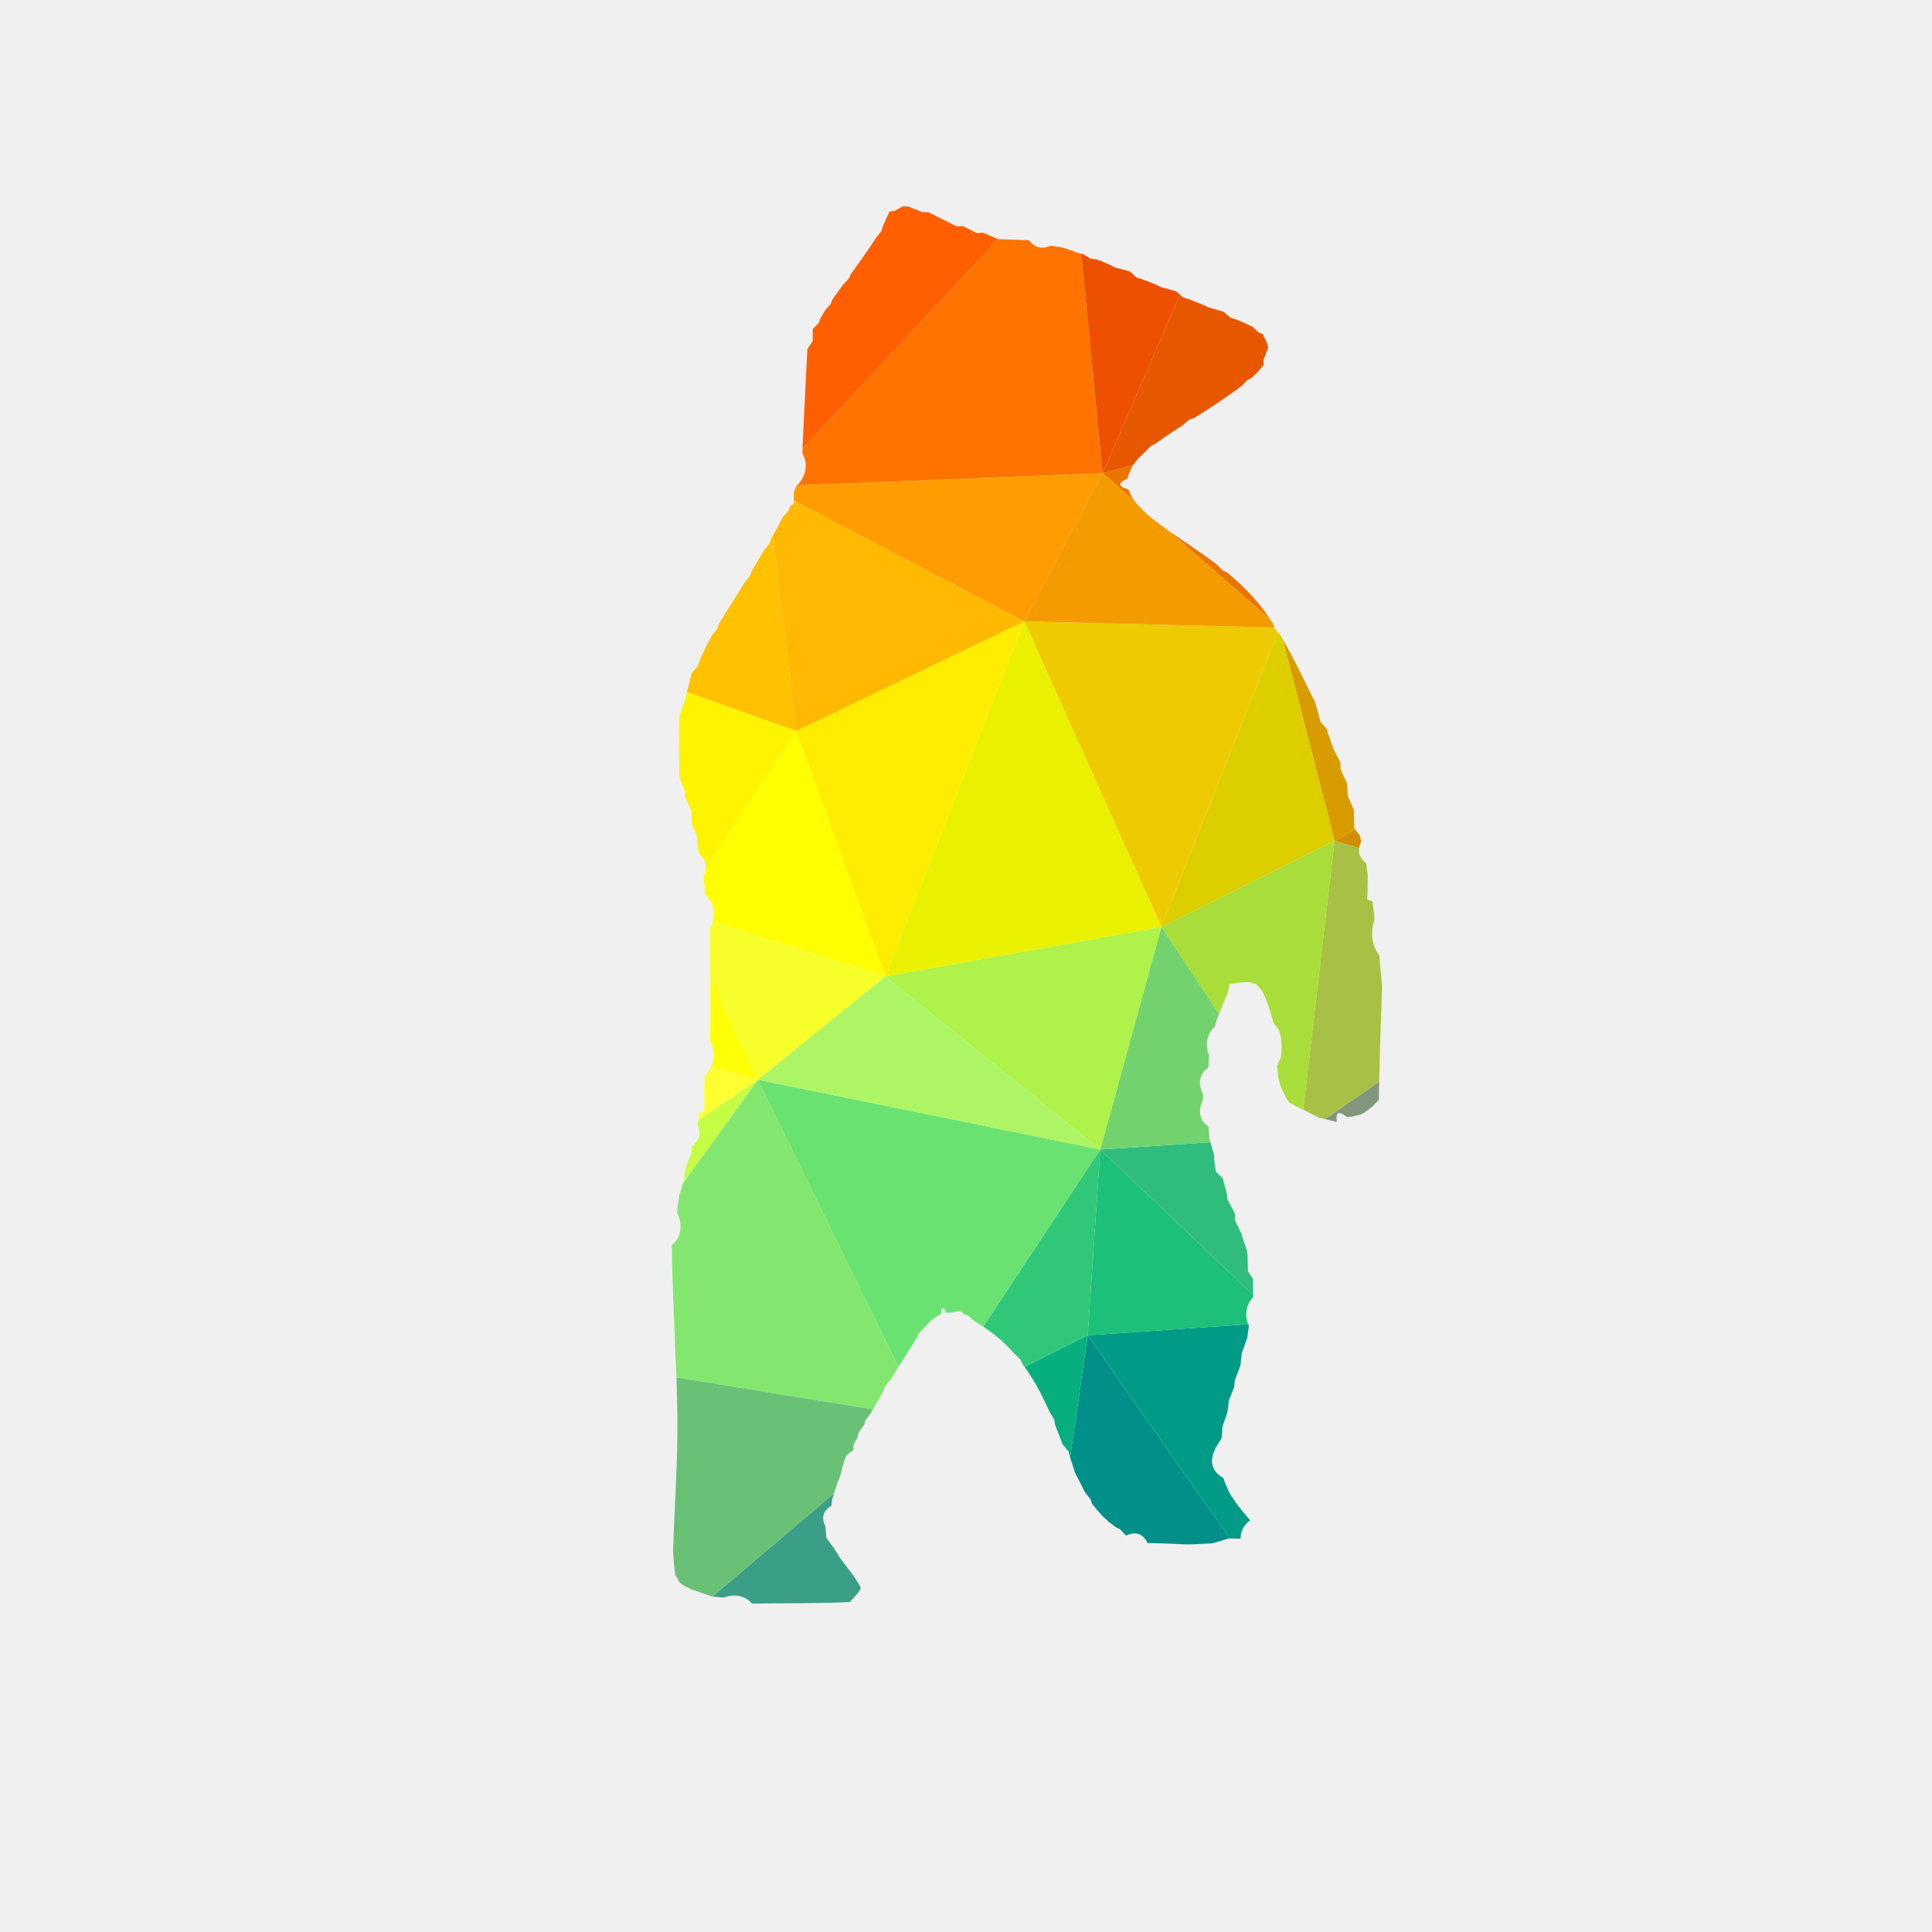
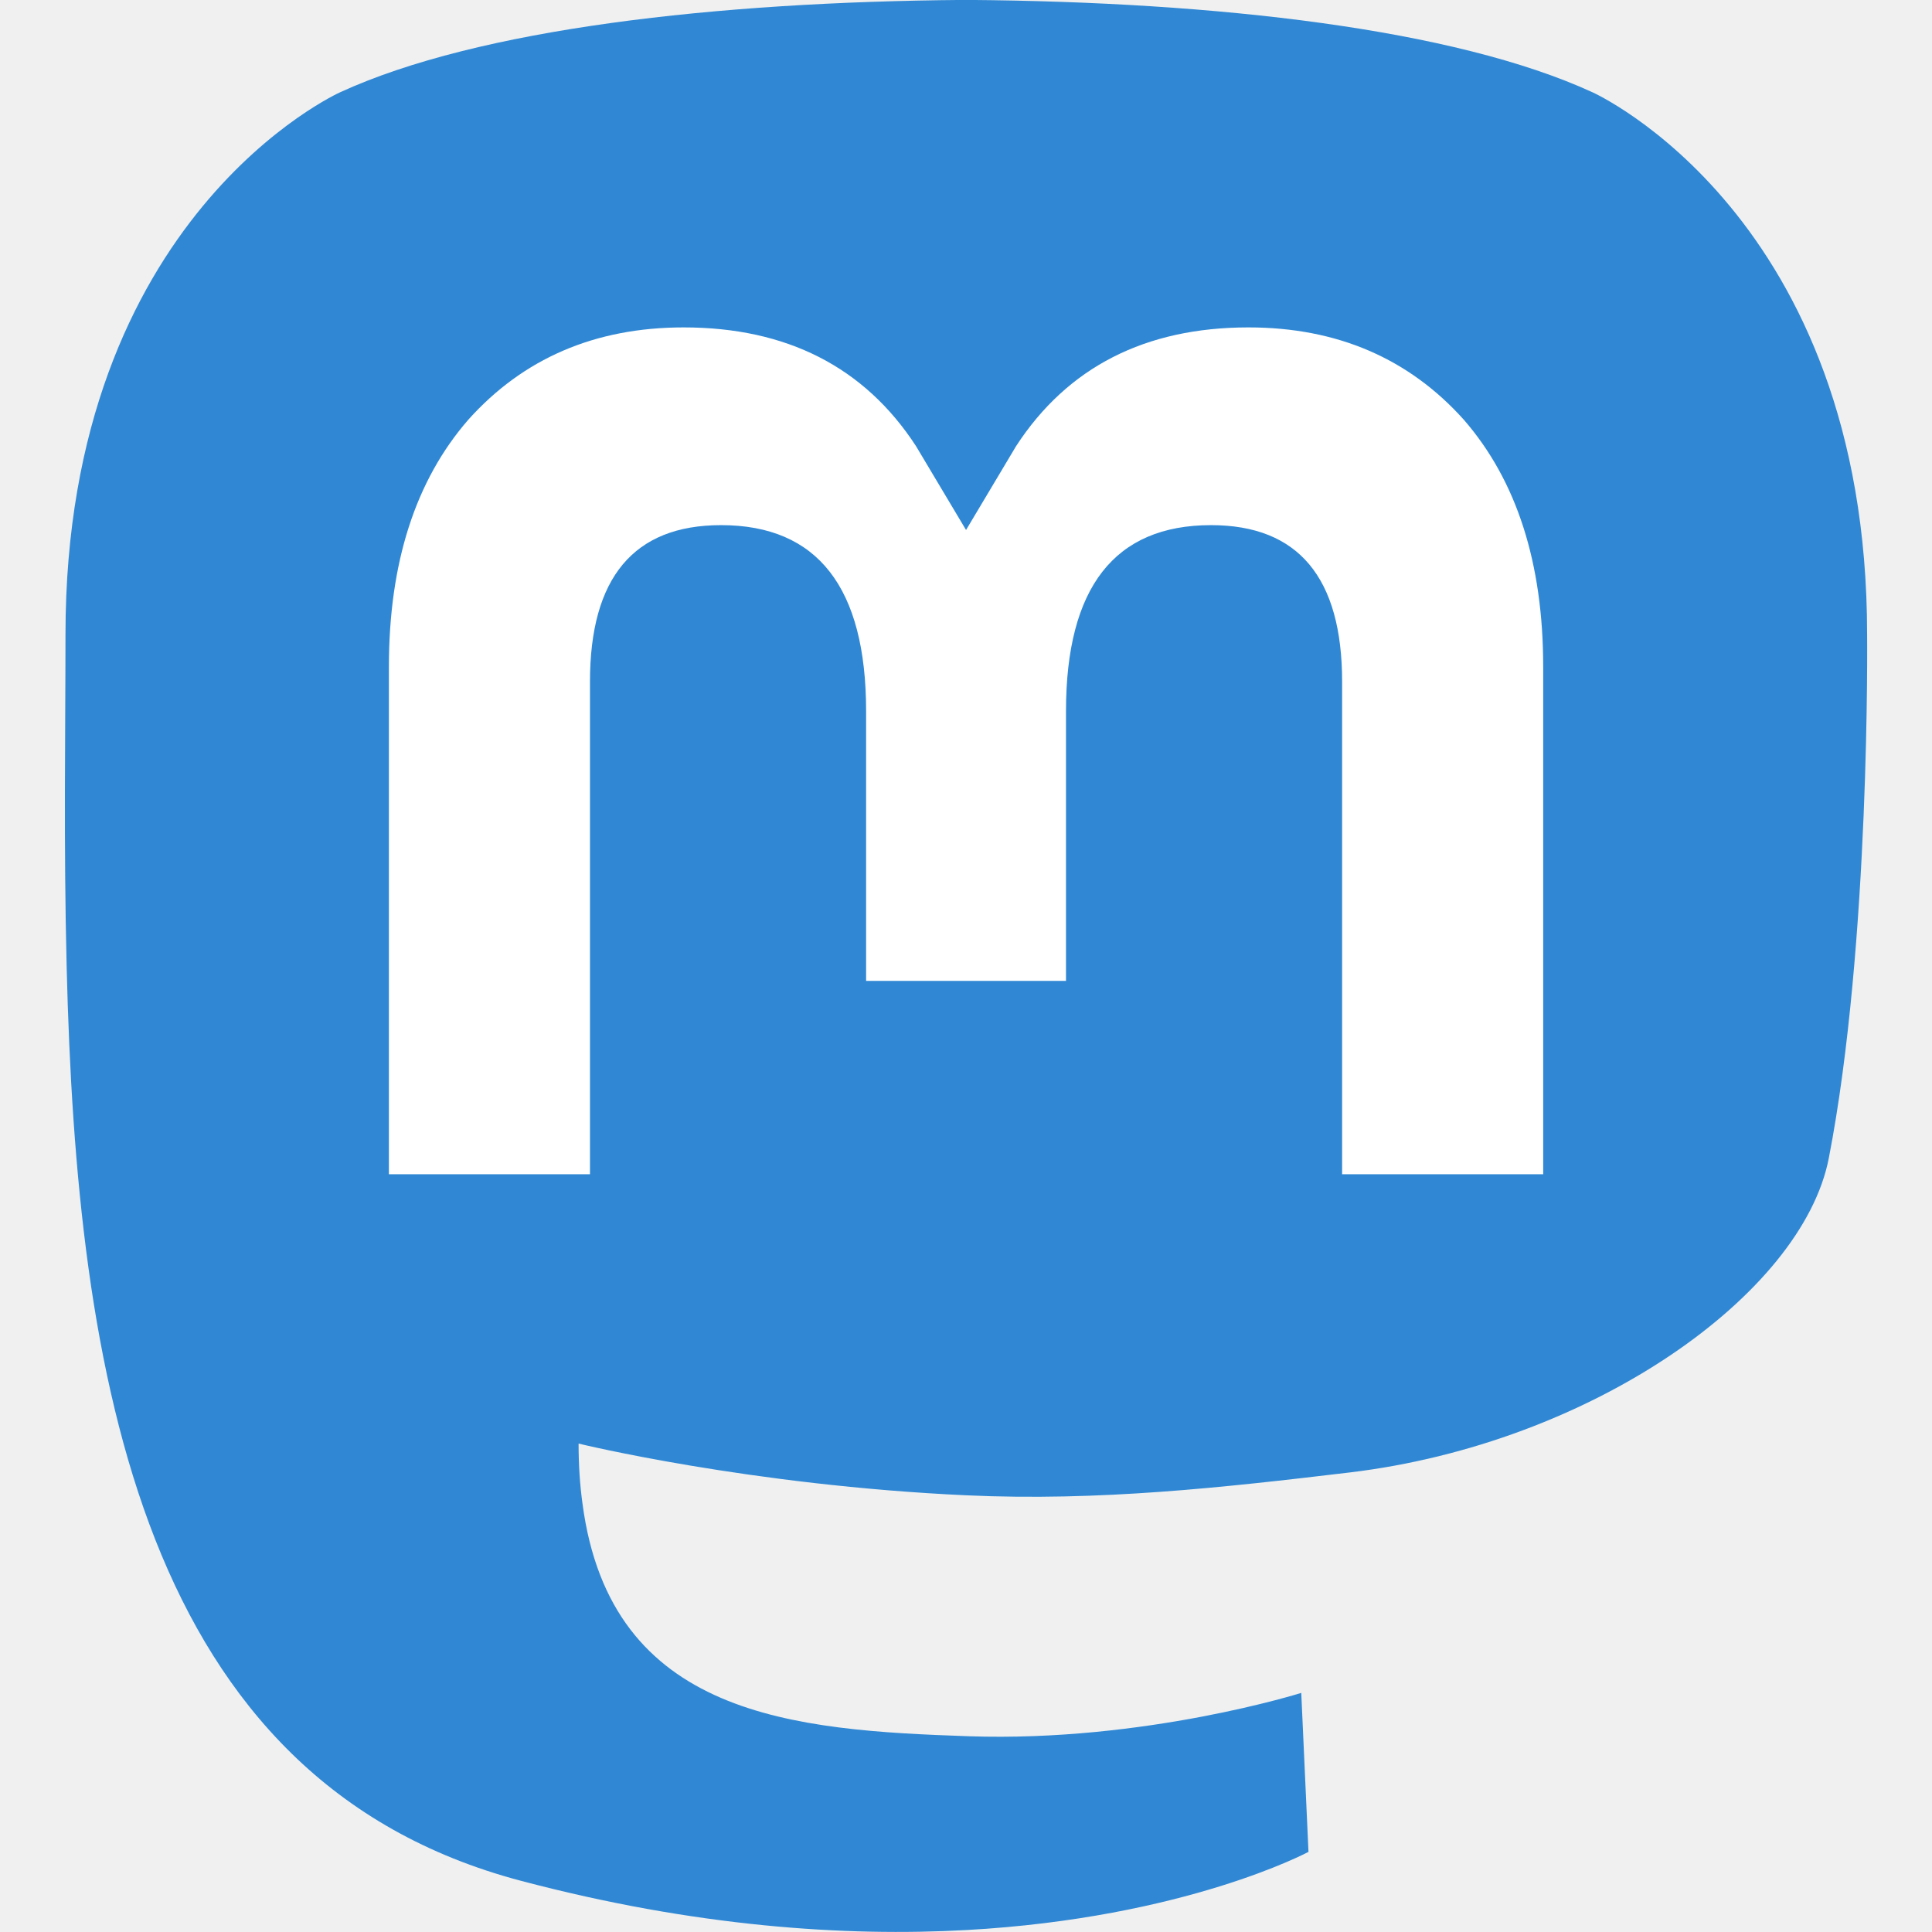
- <svg xmlns="http://www.w3.org/2000/svg" version="1.1" id="svg2574" xml:space="preserve" width="530.667" height="530.667" viewBox="0 0 530.667 530.667">
-   <defs id="defs2578">
-     <clipPath clipPathUnits="userSpaceOnUse" id="clipPath2588">
-       <path d="M 0,398 H 398 V 0 H 0 Z" id="path2586" />
-     </clipPath>
-   </defs>
-   <g id="g2580" transform="matrix(1.333333,0,0,-1.333333,0,530.6667)">
-     <g id="g2582">
-       <g id="g2584" clip-path="url(#clipPath2588)">
-         <path d="m 279.983,223.286 c 0.061,0.408 0.198,0.836 0.412,1.282 l -0.205,1.188 c -0.238,0.34 -0.69,0.968 -1.008,1.406 l -4.252,-2.364 z" style="fill:#d18e00;fill-opacity:1;fill-rule:nonzero;stroke:none" id="path2590" />
-         <path d="m 275.401,166.856 c -0.299,2.047 0.382,2.402 2.046,1.051 l 1.024,0.055 c 0.465,0.108 1.378,0.327 1.842,0.435 l 0.846,0.478 c 0.381,0.287 1.132,0.86 1.515,1.146 0.354,0.355 1.063,1.065 1.404,1.42 l -0.014,1.146 c 0.016,0.855 0.037,1.711 0.055,2.567 L 272.96,167.47 c 0.614,-0.151 1.841,-0.449 2.441,-0.614" style="fill:#82967e;fill-opacity:1;fill-rule:nonzero;stroke:none" id="path2592" />
-         <path d="m 268.464,169.392 c 0.025,-0.014 0.051,-0.027 0.075,-0.039 0.805,-0.41 2.401,-1.201 3.206,-1.61 l 1.214,-0.273 h 10e-4 l 11.159,7.684 c 0.128,6.051 0.319,12.109 0.547,18.158 l 0.054,1.323 c -0.218,2.197 -0.409,4.38 -0.587,6.563 -1.651,2.127 -1.842,4.911 -0.955,7.38 -0.109,0.929 -0.327,2.771 -0.436,3.697 l -1.078,0.452 0.055,1.186 c 0.013,0.941 0.026,2.811 0.04,3.738 -0.068,0.628 -0.219,1.883 -0.299,2.511 -1.161,0.885 -1.652,1.923 -1.477,3.124 l -5.053,1.512 z" style="fill:#a8c044;fill-opacity:1;fill-rule:nonzero;stroke:none" id="path2594" />
-         <path d="m 279.182,227.162 c -0.067,0.091 -0.127,0.174 -0.178,0.244 -0.015,0.601 -0.056,1.787 -0.068,2.375 l 0.012,1.228 c -0.327,0.763 -0.968,2.292 -1.296,3.055 -0.041,0.628 -0.094,1.883 -0.136,2.511 -0.341,0.764 -1.05,2.279 -1.391,3.042 l 0.026,1.256 c -0.381,0.736 -1.118,2.211 -1.487,2.947 -0.272,0.75 -0.791,2.264 -1.063,3.014 l -0.341,1.092 c -0.315,0.356 -0.942,1.079 -1.256,1.432 l -0.287,1.066 c -0.191,0.75 -0.6,2.264 -0.805,3.014 l -0.559,1.024 c -0.232,0.477 -0.709,1.433 -0.956,1.91 l -0.462,0.968 c -0.219,0.465 -0.683,1.379 -0.902,1.829 l -0.464,0.928 c -0.231,0.449 -0.695,1.336 -0.913,1.787 l -0.477,0.914 c -0.233,0.436 -0.71,1.31 -0.943,1.747 l -0.49,0.887 c -0.124,0.213 -0.31,0.537 -0.495,0.86 l 10.679,-41.494 z" style="fill:#d89b00;fill-opacity:1;fill-rule:nonzero;stroke:none" id="path2596" />
-         <path d="m 239.252,207.039 11.874,-17.912 c 0.229,0.582 0.464,1.179 0.617,1.565 l 0.409,0.996 c 0.191,0.437 0.56,1.295 0.75,1.733 l 0.192,0.927 0.164,0.901 0.696,0.137 c 0.341,0.053 1.01,0.149 1.35,0.204 0.532,0.026 1.597,0.068 2.129,0.095 0.341,-0.109 1.023,-0.328 1.364,-0.436 0.26,-0.301 0.777,-0.901 1.05,-1.201 l 0.465,-0.764 c 0.191,-0.451 0.573,-1.351 0.763,-1.801 0.233,-0.737 0.696,-2.211 0.929,-2.933 l 0.286,-1.188 c 0.3,-0.395 0.899,-1.2 1.2,-1.595 0.574,-1.802 0.655,-3.726 0.382,-5.594 -0.19,-0.438 -0.572,-1.296 -0.763,-1.734 0.04,-0.545 0.136,-1.651 0.177,-2.197 0.122,-0.476 0.368,-1.459 0.505,-1.936 l 0.382,-0.928 c 0.219,-0.423 0.668,-1.27 0.887,-1.692 l 0.517,-0.832 0.943,-0.478 c 0.481,-0.247 1.419,-0.717 1.944,-0.984 l 6.466,55.406 z" style="fill:#a9dd39;fill-opacity:1;fill-rule:nonzero;stroke:none" id="path2598" />
-         <path d="m 233.854,294.664 c -0.222,0.282 -0.448,0.569 -0.598,0.757 -0.204,0.449 -0.641,1.336 -0.86,1.773 -2.127,0.599 -2.168,1.337 -0.122,2.21 l 0.3,1.023 c 0.197,0.434 0.583,1.27 0.794,1.721 l -6.223,-1.635 z" style="fill:#e97500;fill-opacity:1;fill-rule:nonzero;stroke:none" id="path2600" />
-         <path d="m 261.185,271.12 -0.587,0.818 c -0.286,0.397 -0.887,1.161 -1.173,1.557 -0.315,0.354 -0.943,1.077 -1.241,1.445 -0.328,0.341 -0.97,1.024 -1.283,1.365 -0.329,0.328 -0.997,0.982 -1.324,1.311 -0.354,0.313 -1.037,0.94 -1.378,1.254 -0.368,0.315 -1.092,0.913 -1.446,1.229 l -0.9,0.409 c -0.315,0.314 -0.955,0.955 -1.27,1.282 -0.395,0.286 -1.187,0.874 -1.582,1.159 -0.41,0.287 -1.229,0.874 -1.638,1.16 l -0.859,0.586 c -0.423,0.288 -1.255,0.861 -1.665,1.16 -0.422,0.288 -1.254,0.846 -1.678,1.133 l -0.846,0.587 c -0.394,0.264 -1.169,0.805 -1.591,1.101 l 20.92,-18.237 c -0.175,0.259 -0.343,0.507 -0.459,0.681" style="fill:#e97500;fill-opacity:1;fill-rule:nonzero;stroke:none" id="path2602" />
-         <path d="m 233.368,302.148 c 0.008,0.018 0.017,0.037 0.025,0.053 0.3,0.367 0.873,1.077 1.159,1.433 0.328,0.314 0.983,0.94 1.31,1.254 0.286,0.314 0.887,0.928 1.188,1.228 l 0.858,0.397 c 0.382,0.272 1.133,0.818 1.515,1.091 0.41,0.273 1.201,0.819 1.61,1.091 l 0.846,0.559 c 0.424,0.26 1.255,0.806 1.678,1.064 0.355,0.3 1.051,0.902 1.406,1.203 l 0.981,0.34 c 0.424,0.273 1.283,0.804 1.72,1.077 l 0.887,0.56 c 0.423,0.273 1.268,0.832 1.691,1.105 0.409,0.273 1.242,0.832 1.652,1.119 l 0.832,0.558 c 0.395,0.288 1.186,0.834 1.583,1.119 0.381,0.274 1.131,0.819 1.501,1.106 0.299,0.3 0.886,0.913 1.186,1.227 l 0.832,0.396 c 0.327,0.329 0.969,0.955 1.296,1.268 0.301,0.357 0.901,1.08 1.201,1.433 l -0.041,1.038 c 0.245,0.641 0.737,1.91 0.983,2.551 l -0.287,0.997 c -0.205,0.449 -0.614,1.322 -0.833,1.759 l -0.873,0.341 c -0.313,0.288 -0.94,0.886 -1.241,1.174 l -0.887,0.422 c -0.45,0.205 -1.336,0.586 -1.788,0.791 l -0.926,0.369 -0.997,0.3 c -0.341,0.301 -1.037,0.901 -1.377,1.215 -0.779,0.218 -2.32,0.682 -3.098,0.901 l -1.092,0.504 c -0.505,0.205 -1.528,0.615 -2.046,0.82 l -1.037,0.393 -1.05,0.315 c -0.169,0.149 -0.418,0.369 -0.67,0.593 l -15.92,-36.799 z" style="fill:#e75700;fill-opacity:1;fill-rule:nonzero;stroke:none" id="path2604" />
-         <path d="m 220.455,97.743 c 0.27,-0.841 0.729,-2.293 0.973,-3.048 l 0.546,-1.091 c 0.258,-0.505 0.762,-1.514 1.022,-2.006 l 0.505,-1.009 c 0.301,-0.356 0.887,-1.092 1.174,-1.461 l 0.286,-0.899 c 0.273,-0.355 0.833,-1.038 1.105,-1.378 0.287,-0.315 0.86,-0.942 1.147,-1.256 0.327,-0.287 0.954,-0.873 1.267,-1.16 0.356,-0.273 1.066,-0.819 1.419,-1.078 l 0.861,-0.409 c 0.3,-0.327 0.9,-0.969 1.2,-1.282 2.019,0.927 3.493,0.409 4.448,-1.543 2.715,-0.026 5.444,-0.163 8.172,-0.285 l 1.311,0.04 c 0.982,0.041 2.947,0.137 3.928,0.191 0.819,0.246 2.456,0.737 3.275,0.996 0.086,-0.002 0.185,-0.003 0.292,-0.005 l -29.309,41.87 z" style="fill:#009089;fill-opacity:1;fill-rule:nonzero;stroke:none" id="path2606" />
-         <path d="m 253.386,81.06 c 0.655,-0.012 1.635,-0.024 2.164,-0.036 0.013,1.583 0.681,2.838 1.992,3.793 -0.245,0.287 -0.737,0.86 -0.982,1.146 -0.232,0.287 -0.696,0.846 -0.928,1.133 -0.232,0.314 -0.709,0.914 -0.942,1.214 -0.245,0.354 -0.722,1.079 -0.968,1.432 l -0.492,0.819 c -0.217,0.477 -0.641,1.406 -0.845,1.87 l -0.356,1.09 c -2.987,1.693 -3.124,4.38 -0.408,8.079 l 0.15,1.213 0.041,1.228 c 0.246,0.751 0.764,2.224 1.009,2.96 l 0.204,1.187 0.096,1.215 c 0.287,0.724 0.847,2.183 1.132,2.907 l 0.096,1.241 c 0.3,0.791 0.887,2.374 1.188,3.165 0.067,0.628 0.204,1.896 0.273,2.524 0.285,0.805 0.859,2.402 1.145,3.193 0.082,0.628 0.232,1.883 0.314,2.497 -0.045,0.091 -0.084,0.183 -0.124,0.276 l -33.068,-2.276 z" style="fill:#009b87;fill-opacity:1;fill-rule:nonzero;stroke:none" id="path2608" />
-         <path d="m 274.93,224.798 -10.679,41.494 c -0.181,0.318 -0.359,0.635 -0.474,0.845 -0.135,0.16 -0.326,0.389 -0.522,0.624 l -24.003,-60.722 z" style="fill:#ddce00;fill-opacity:1;fill-rule:nonzero;stroke:none" id="path2610" />
-         <path d="m 243.065,337.312 c -0.279,0.247 -0.563,0.498 -0.75,0.662 -0.763,0.205 -2.305,0.641 -3.07,0.846 l -1.05,0.505 c -0.505,0.205 -1.514,0.614 -2.019,0.819 l -1.01,0.369 -1.037,0.313 c -0.341,0.314 -1.024,0.942 -1.364,1.256 -0.751,0.189 -2.251,0.586 -3.002,0.791 l -1.024,0.518 c -0.489,0.218 -1.459,0.641 -1.936,0.859 l -1.023,0.328 -1.051,0.109 c -0.41,0.245 -1.214,0.722 -1.624,0.969 l -0.372,0.095 4.412,-45.238 z" style="fill:#ec5000;fill-opacity:1;fill-rule:nonzero;stroke:none" id="path2612" />
-         <path d="m 239.252,207.039 24.003,60.722 c -0.239,0.286 -0.486,0.58 -0.651,0.767 l -0.069,0.207 L 211,270 Z" style="fill:#eecb00;fill-opacity:1;fill-rule:nonzero;stroke:none" id="path2614" />
-         <path d="m 224.077,122.93 33.068,2.276 c -0.81,1.891 -0.458,4.08 1.01,5.563 -0.002,0.127 -0.004,0.273 -0.005,0.431 l -31.49,29.99 z" style="fill:#1cc078;fill-opacity:1;fill-rule:nonzero;stroke:none" id="path2616" />
-         <path d="m 258.15,131.2 c -0.011,1.007 -0.021,2.534 -0.021,3.349 -0.26,0.381 -0.778,1.159 -1.037,1.541 -0.014,0.859 -0.069,2.552 -0.096,3.397 l -0.191,1.133 c -0.191,0.518 -0.546,1.555 -0.723,2.087 l -0.341,1.119 c -0.341,0.723 -1.023,2.184 -1.364,2.906 l 0.026,1.242 c -0.381,0.736 -1.145,2.197 -1.527,2.933 l -0.15,1.228 c -0.218,0.777 -0.627,2.345 -0.846,3.124 -0.342,0.342 -1.037,0.996 -1.379,1.337 -0.095,0.588 -0.272,1.747 -0.367,2.333 l -0.042,1.242 c -0.185,0.608 -0.495,1.691 -0.742,2.532 l -22.69,-1.513 z" style="fill:#30bc7c;fill-opacity:1;fill-rule:nonzero;stroke:none" id="path2618" />
-         <path d="m 226.66,161.19 22.69,1.513 c -0.079,0.272 -0.153,0.519 -0.213,0.715 -0.04,0.642 -0.149,1.924 -0.191,2.565 -2.005,1.119 -2.115,3.575 -1.132,5.416 v 1.188 c -0.997,1.842 -0.873,4.297 1.106,5.457 0.04,0.654 0.108,1.951 0.148,2.593 -0.886,2.046 -0.422,4.42 1.216,5.934 l 0.314,1.214 c 0.133,0.338 0.329,0.834 0.528,1.342 l -11.874,17.912 z" style="fill:#72d26e;fill-opacity:1;fill-rule:nonzero;stroke:none" id="path2620" />
-         <path d="m 211,270 51.535,-1.265 -0.245,0.747 c -0.157,0.236 -0.408,0.607 -0.646,0.957 l -20.92,18.237 c -0.016,0.011 -0.032,0.021 -0.046,0.031 -0.382,0.273 -1.172,0.847 -1.555,1.133 l -0.777,0.573 c -0.369,0.285 -1.078,0.859 -1.447,1.132 -0.314,0.301 -0.968,0.887 -1.295,1.187 -0.301,0.314 -0.916,0.942 -1.215,1.256 -0.136,0.168 -0.334,0.42 -0.535,0.676 l -6.709,5.849 z" style="fill:#f49b00;fill-opacity:1;fill-rule:nonzero;stroke:none" id="path2622" />
-         <path d="M 164.021,247.399 182.426,196.869 211,270 Z" style="fill:#ffed00;fill-opacity:1;fill-rule:nonzero;stroke:none" id="path2624" />
-         <path d="m 211.06,116.421 c 0.248,-0.352 0.514,-0.733 0.681,-0.974 0.273,-0.423 0.804,-1.255 1.077,-1.678 l 0.533,-0.901 c 0.245,-0.449 0.75,-1.35 0.995,-1.801 l 0.477,-0.968 c 0.233,-0.464 0.697,-1.405 0.914,-1.882 l 0.438,-0.997 c 0.245,-0.409 0.75,-1.241 1.01,-1.663 l 0.163,-1.066 0.396,-1.023 c 0.191,-0.491 0.572,-1.473 0.763,-1.979 l 0.383,-1.022 c 0.299,-0.368 0.927,-1.106 1.228,-1.474 l 0.286,-1.092 c 0.017,-0.049 0.034,-0.102 0.051,-0.158 l 3.622,25.187 z" style="fill:#07af7f;fill-opacity:1;fill-rule:nonzero;stroke:none" id="path2626" />
-         <path d="M 239.252,207.039 182.426,196.869 226.66,161.19 Z" style="fill:#aef24a;fill-opacity:1;fill-rule:nonzero;stroke:none" id="path2628" />
-         <path d="m 211,270 -28.574,-73.131 56.826,10.17 z" style="fill:#eaf100;fill-opacity:1;fill-rule:nonzero;stroke:none" id="path2630" />
-         <path d="m 205.573,348.739 c -0.763,0.327 -2.305,0.996 -3.069,1.324 l -1.242,-0.096 c -0.723,0.369 -2.183,1.104 -2.92,1.473 l -1.228,-0.081 c -0.736,0.369 -2.197,1.092 -2.933,1.459 -0.737,0.369 -2.21,1.106 -2.948,1.475 l -1.241,0.013 c -0.736,0.286 -2.21,0.874 -2.947,1.173 h -1.105 c -0.422,-0.231 -1.242,-0.696 -1.651,-0.927 l -1.05,-0.123 -0.451,-1.01 c -0.218,-0.478 -0.668,-1.445 -0.887,-1.923 l -0.299,-1.037 c -0.288,-0.369 -0.874,-1.133 -1.173,-1.501 -0.274,-0.424 -0.832,-1.282 -1.119,-1.706 -0.288,-0.409 -0.86,-1.241 -1.161,-1.664 l -0.586,-0.859 c -0.286,-0.41 -0.873,-1.229 -1.16,-1.625 -0.286,-0.396 -0.859,-1.186 -1.145,-1.582 l -0.383,-0.915 c -0.3,-0.327 -0.914,-0.968 -1.228,-1.295 -0.273,-0.382 -0.832,-1.146 -1.105,-1.515 -0.272,-0.382 -0.818,-1.147 -1.092,-1.527 l -0.341,-0.902 c -0.299,-0.327 -0.886,-0.982 -1.172,-1.323 -0.233,-0.409 -0.697,-1.241 -0.928,-1.65 l -0.356,-0.928 c -0.313,-0.327 -0.926,-0.97 -1.241,-1.282 0,-0.601 0.014,-1.815 0.014,-2.416 -0.274,-0.422 -0.832,-1.283 -1.105,-1.706 -0.355,-6.711 -0.655,-13.425 -0.996,-20.137 l -0.008,-0.366 40.28,43.178 c -0.008,10e-4 -0.016,10e-4 -0.024,10e-4" style="fill:#ff5f00;fill-opacity:1;fill-rule:nonzero;stroke:none" id="path2632" />
-         <path d="m 226.66,161.19 -24.102,-36.473 c 0.423,-0.293 1.095,-0.762 1.446,-1.015 l 0.791,-0.601 c 0.383,-0.314 1.134,-0.942 1.501,-1.241 0.342,-0.328 1.037,-0.997 1.378,-1.324 0.315,-0.341 0.956,-1.051 1.283,-1.391 0.314,-0.314 0.955,-0.928 1.269,-1.229 l 0.41,-0.899 c 0.112,-0.156 0.263,-0.37 0.424,-0.596 l 13.017,6.509 z" style="fill:#30c878;fill-opacity:1;fill-rule:nonzero;stroke:none" id="path2634" />
-         <path d="m 156.111,175.559 28.96,-59.157 c 0.278,0.433 0.793,1.265 1.06,1.678 0.273,0.424 0.806,1.269 1.078,1.678 l 0.532,0.874 c 0.259,0.41 0.778,1.228 1.037,1.638 l 0.355,0.899 c 0.3,0.314 0.9,0.955 1.201,1.269 0.327,0.341 0.968,1.01 1.296,1.338 l 0.723,0.615 c 0.395,0.256 1.173,0.75 1.569,1.007 l -0.041,0.929 0.655,0.151 0.355,-0.915 1.009,0.027 0.996,0.191 0.983,0.191 0.682,-0.668 0.901,-0.327 c 0.327,-0.301 0.981,-0.874 1.309,-1.16 0.409,-0.247 1.227,-0.738 1.636,-0.997 0.045,-0.031 0.096,-0.066 0.151,-0.103 l 24.102,36.473 z" style="fill:#6ae272;fill-opacity:1;fill-rule:nonzero;stroke:none" id="path2636" />
-         <path d="m 222.733,345.751 -0.747,0.191 c -0.762,0.259 -2.292,0.791 -3.055,1.051 -0.615,0.095 -1.857,0.3 -2.47,0.395 -1.815,-0.804 -3.315,-0.436 -4.503,1.106 -2.134,0.081 -4.255,0.163 -6.361,0.244 l -40.28,-43.178 -0.019,-0.944 c 1.301,-2.225 0.678,-4.872 -1.087,-6.603 l 62.934,2.5 z" style="fill:#ff7300;fill-opacity:1;fill-rule:nonzero;stroke:none" id="path2638" />
-         <path d="m 227.145,300.513 -62.934,-2.5 c -0.086,-0.084 -0.174,-0.167 -0.265,-0.246 l -0.382,-1.132 -0.013,-1.201 0.007,-0.555 L 211,270 Z" style="fill:#ff9c00;fill-opacity:1;fill-rule:nonzero;stroke:none" id="path2640" />
-         <path d="M 182.426,196.869 156.111,175.559 226.66,161.19 Z" style="fill:#adf565;fill-opacity:1;fill-rule:nonzero;stroke:none" id="path2642" />
-         <path d="m 211,270 -47.442,24.879 0.006,-0.606 -0.777,-0.572 -0.341,-0.9 c -0.287,-0.327 -0.887,-0.984 -1.174,-1.311 -0.231,-0.435 -0.681,-1.322 -0.914,-1.76 l -0.491,-0.9 c -0.153,-0.272 -0.402,-0.71 -0.628,-1.106 l 4.782,-40.325 z" style="fill:#ffb900;fill-opacity:1;fill-rule:nonzero;stroke:none" id="path2644" />
-         <path d="m 164.021,247.399 -18.623,-28.244 c -0.036,-0.503 -0.183,-1.031 -0.443,-1.585 0.082,-0.955 0.232,-2.879 0.314,-3.835 1.591,-1.458 2.147,-3.606 1.565,-5.585 l 35.592,-11.281 z" style="fill:#ffff00;fill-opacity:1;fill-rule:nonzero;stroke:none" id="path2646" />
-         <path d="m 180.387,108.653 0.532,0.913 c 0.26,0.437 0.765,1.311 1.023,1.747 l 0.315,0.997 c 0.3,0.353 0.887,1.078 1.186,1.445 0.274,0.437 0.792,1.296 1.065,1.733 l 0.546,0.887 c 0.006,0.009 0.011,0.019 0.017,0.027 l -28.96,59.157 -15.383,-21.25 c -0.252,-0.844 -0.6,-1.972 -0.794,-2.597 -0.081,-0.6 -0.259,-1.802 -0.355,-2.4 l -0.095,-1.188 c 1.187,-2.224 0.942,-4.98 -1.079,-6.645 0.028,-4.393 0.193,-8.813 0.369,-13.207 0.192,-3.984 0.26,-7.94 0.505,-11.937 0.028,-0.701 0.052,-1.402 0.076,-2.104 l 40.47,-6.572 c 0.208,0.367 0.425,0.751 0.562,0.994" style="fill:#83e76f;fill-opacity:1;fill-rule:nonzero;stroke:none" id="path2648" />
-         <path d="m 154.901,67.654 c 6.686,0.095 13.453,0 20.179,0.314 0.45,0.518 1.351,1.528 1.801,2.033 l 0.477,0.913 -0.477,0.847 c -0.232,0.368 -0.695,1.091 -0.928,1.46 -0.245,0.313 -0.723,0.955 -0.955,1.268 -0.245,0.328 -0.736,0.955 -0.982,1.269 -0.259,0.341 -0.778,1.038 -1.037,1.379 -0.259,0.422 -0.764,1.268 -1.01,1.69 -0.437,0.588 -1.296,1.747 -1.719,2.335 -0.055,0.599 -0.164,1.8 -0.218,2.4 -0.886,1.83 -0.464,3.247 1.269,4.257 l 0.122,1.309 c 0.109,0.328 0.257,0.781 0.411,1.266 L 146.78,69.104 c 0.639,-0.056 1.755,-0.157 2.323,-0.208 1.992,0.778 4.366,0.491 5.798,-1.242" style="fill:#3b9f87;fill-opacity:1;fill-rule:nonzero;stroke:none" id="path2650" />
-         <path d="m 172.528,92.581 0.505,1.228 c 0.233,0.845 0.696,2.538 0.928,3.383 l 0.423,1.037 c 0.355,0.26 1.051,0.778 1.405,1.038 l 0.027,1.037 c 0.205,0.409 0.628,1.227 0.847,1.636 l 0.245,0.996 c 0.273,0.369 0.819,1.105 1.091,1.473 l 0.273,0.983 c 0.288,0.369 0.832,1.119 1.12,1.501 0.108,0.193 0.267,0.474 0.433,0.766 l -40.47,6.572 c 0.095,-2.796 0.165,-5.598 0.197,-8.402 0.068,-9.182 -0.627,-18.338 -0.901,-27.506 0.096,-1.569 0.233,-3.138 0.451,-4.707 0.232,-0.423 0.723,-1.269 0.968,-1.706 l 0.832,-0.587 c 0.464,-0.217 1.379,-0.654 1.828,-0.872 l 1.051,-0.328 c 0.724,-0.245 2.17,-0.75 2.893,-1.01 0.034,-0.003 0.069,-0.006 0.106,-0.009 l 25.054,21.29 c 0.252,0.787 0.525,1.654 0.694,2.187" style="fill:#69c175;fill-opacity:1;fill-rule:nonzero;stroke:none" id="path2652" />
-         <path d="m 143.836,167.191 c -0.047,-0.345 -0.091,-0.67 -0.122,-0.908 0.777,-1.787 0.382,-3.274 -1.174,-4.434 l -0.082,-1.254 c -0.313,-0.793 -0.928,-2.374 -1.241,-3.165 -0.082,-0.629 -0.233,-1.898 -0.315,-2.525 -0.048,-0.169 -0.108,-0.373 -0.174,-0.596 l 15.383,21.25 z" style="fill:#c5fd45;fill-opacity:1;fill-rule:nonzero;stroke:none" id="path2654" />
-         <path d="m 159.239,287.724 c -0.135,-0.239 -0.261,-0.462 -0.354,-0.626 l -0.3,-0.983 c -0.301,-0.354 -0.873,-1.078 -1.174,-1.446 -0.259,-0.423 -0.777,-1.296 -1.022,-1.732 l -0.533,-0.887 c -0.259,-0.438 -0.778,-1.296 -1.037,-1.734 l -0.314,-0.968 c -0.3,-0.369 -0.887,-1.077 -1.173,-1.433 -0.259,-0.423 -0.791,-1.282 -1.051,-1.705 l -0.532,-0.873 c -0.272,-0.424 -0.805,-1.269 -1.063,-1.678 -0.274,-0.424 -0.806,-1.269 -1.065,-1.679 l -0.532,-0.873 c -0.246,-0.409 -0.765,-1.242 -1.01,-1.665 l -0.3,-0.955 c -0.273,-0.341 -0.832,-1.036 -1.119,-1.39 -0.218,-0.424 -0.681,-1.283 -0.914,-1.706 l -0.45,-0.901 c -0.205,-0.464 -0.614,-1.364 -0.832,-1.814 l -0.397,-0.943 -0.327,-0.995 c -0.313,-0.341 -0.941,-1.009 -1.241,-1.337 -0.205,-0.818 -0.6,-2.428 -0.805,-3.233 -0.049,-0.193 -0.114,-0.445 -0.184,-0.72 l 22.511,-8.049 z" style="fill:#ffc100;fill-opacity:1;fill-rule:nonzero;stroke:none" id="path2656" />
-         <path d="m 182.426,196.869 -35.592,11.281 c -0.131,-0.446 -0.32,-0.884 -0.569,-1.304 l -0.028,-1.296 c 0.013,-3.082 0.054,-6.169 0.083,-9.258 l 9.791,-20.733 z" style="fill:#f7ff2b;fill-opacity:1;fill-rule:nonzero;stroke:none" id="path2658" />
-         <path d="m 141.51,255.448 c -0.158,-0.62 -0.344,-1.355 -0.457,-1.791 -0.286,-0.846 -0.847,-2.523 -1.132,-3.37 -0.083,-4.025 0,-8.077 0,-12.115 0.3,-0.806 0.873,-2.415 1.173,-3.22 l 0.041,-1.228 c 0.327,-0.682 0.969,-2.02 1.296,-2.703 l 0.013,-1.2 0.014,-1.227 c 0.272,-0.696 0.818,-2.115 1.091,-2.81 l 0.083,-1.216 c 0.095,-0.613 0.272,-1.827 0.354,-2.427 1.023,-0.883 1.491,-1.874 1.412,-2.986 l 18.623,28.244 z" style="fill:#fff400;fill-opacity:1;fill-rule:nonzero;stroke:none" id="path2660" />
-         <path d="m 146.32,196.292 c 0.037,-3.858 0.055,-7.719 -0.028,-11.575 l 0.027,-1.27 c 0.93,-1.661 0.955,-3.579 0.173,-5.19 l 9.619,-2.698 z" style="fill:#ffff05;fill-opacity:1;fill-rule:nonzero;stroke:none" id="path2662" />
-         <path d="m 146.492,178.257 c -0.298,-0.612 -0.711,-1.181 -1.237,-1.673 -0.055,-0.627 -0.15,-1.883 -0.205,-2.51 0.014,-0.941 0.041,-2.811 0.041,-3.752 l 0.027,-1.186 -1.077,-0.424 c -0.051,-0.376 -0.132,-0.974 -0.205,-1.521 l 12.275,8.368 z" style="fill:#ffff33;fill-opacity:1;fill-rule:nonzero;stroke:none" id="path2664" />
-       </g>
-     </g>
+ <svg xmlns="http://www.w3.org/2000/svg" width="100%" height="100%" viewBox="0 0 1000 1000" version="1.1" xml:space="preserve" style="fill-rule:evenodd;clip-rule:evenodd;stroke-linejoin:round;stroke-miterlimit:1.414;">
+   <clipPath id="_clip1">
+     <rect x="33.6" y="-0.035" width="932.844" height="1000" />
+   </clipPath>
+   <g clip-path="url(#_clip1)">
+     <path d="M946.586,599.455c-13.713,70.541 -122.816,147.742 -248.121,162.703c-65.341,7.796 -129.674,14.962 -198.275,11.815c-112.191,-5.139 -200.716,-26.776 -200.716,-26.776c0,10.92 0.673,21.319 2.02,31.044c14.586,110.711 109.787,117.344 199.967,120.436c91.021,3.114 172.068,-22.44 172.068,-22.44l3.74,82.281c0,0 -63.666,34.185 -177.079,40.473c-62.539,3.437 -140.192,-1.573 -230.636,-25.511c-196.158,-51.916 -229.893,-260.996 -235.055,-473.143c-1.573,-62.987 -0.603,-122.381 -0.603,-172.056c0,-216.931 142.142,-280.516 142.142,-280.516c71.672,-32.914 194.655,-46.755 322.508,-47.8l3.142,0c127.853,1.045 250.917,14.886 322.583,47.8c0,0 142.138,63.585 142.138,280.516c0,0 1.783,160.053 -19.823,271.174" style="fill:#3088d4;fill-rule:nonzero;" />
+     <path d="M798.748,345.11l0,262.667l-104.07,0l0,-254.946c0,-53.743 -22.614,-81.021 -67.847,-81.021c-50.012,0 -75.077,32.359 -75.077,96.343l0,139.547l-103.457,0l0,-139.547c0,-63.984 -25.07,-96.343 -75.082,-96.343c-45.233,0 -67.847,27.278 -67.847,81.021l0,254.946l-104.07,0l0,-262.667c0,-53.683 13.669,-96.343 41.127,-127.904c28.314,-31.561 65.395,-47.741 111.425,-47.741c53.256,0 93.585,20.468 120.251,61.41l25.922,43.451l25.927,-43.451c26.66,-40.942 66.99,-61.41 120.251,-61.41c46.025,0 83.106,16.18 111.425,47.741c27.453,31.561 41.122,74.221 41.122,127.904" style="fill:#fff;fill-rule:nonzero;" />
  </g>
</svg>
